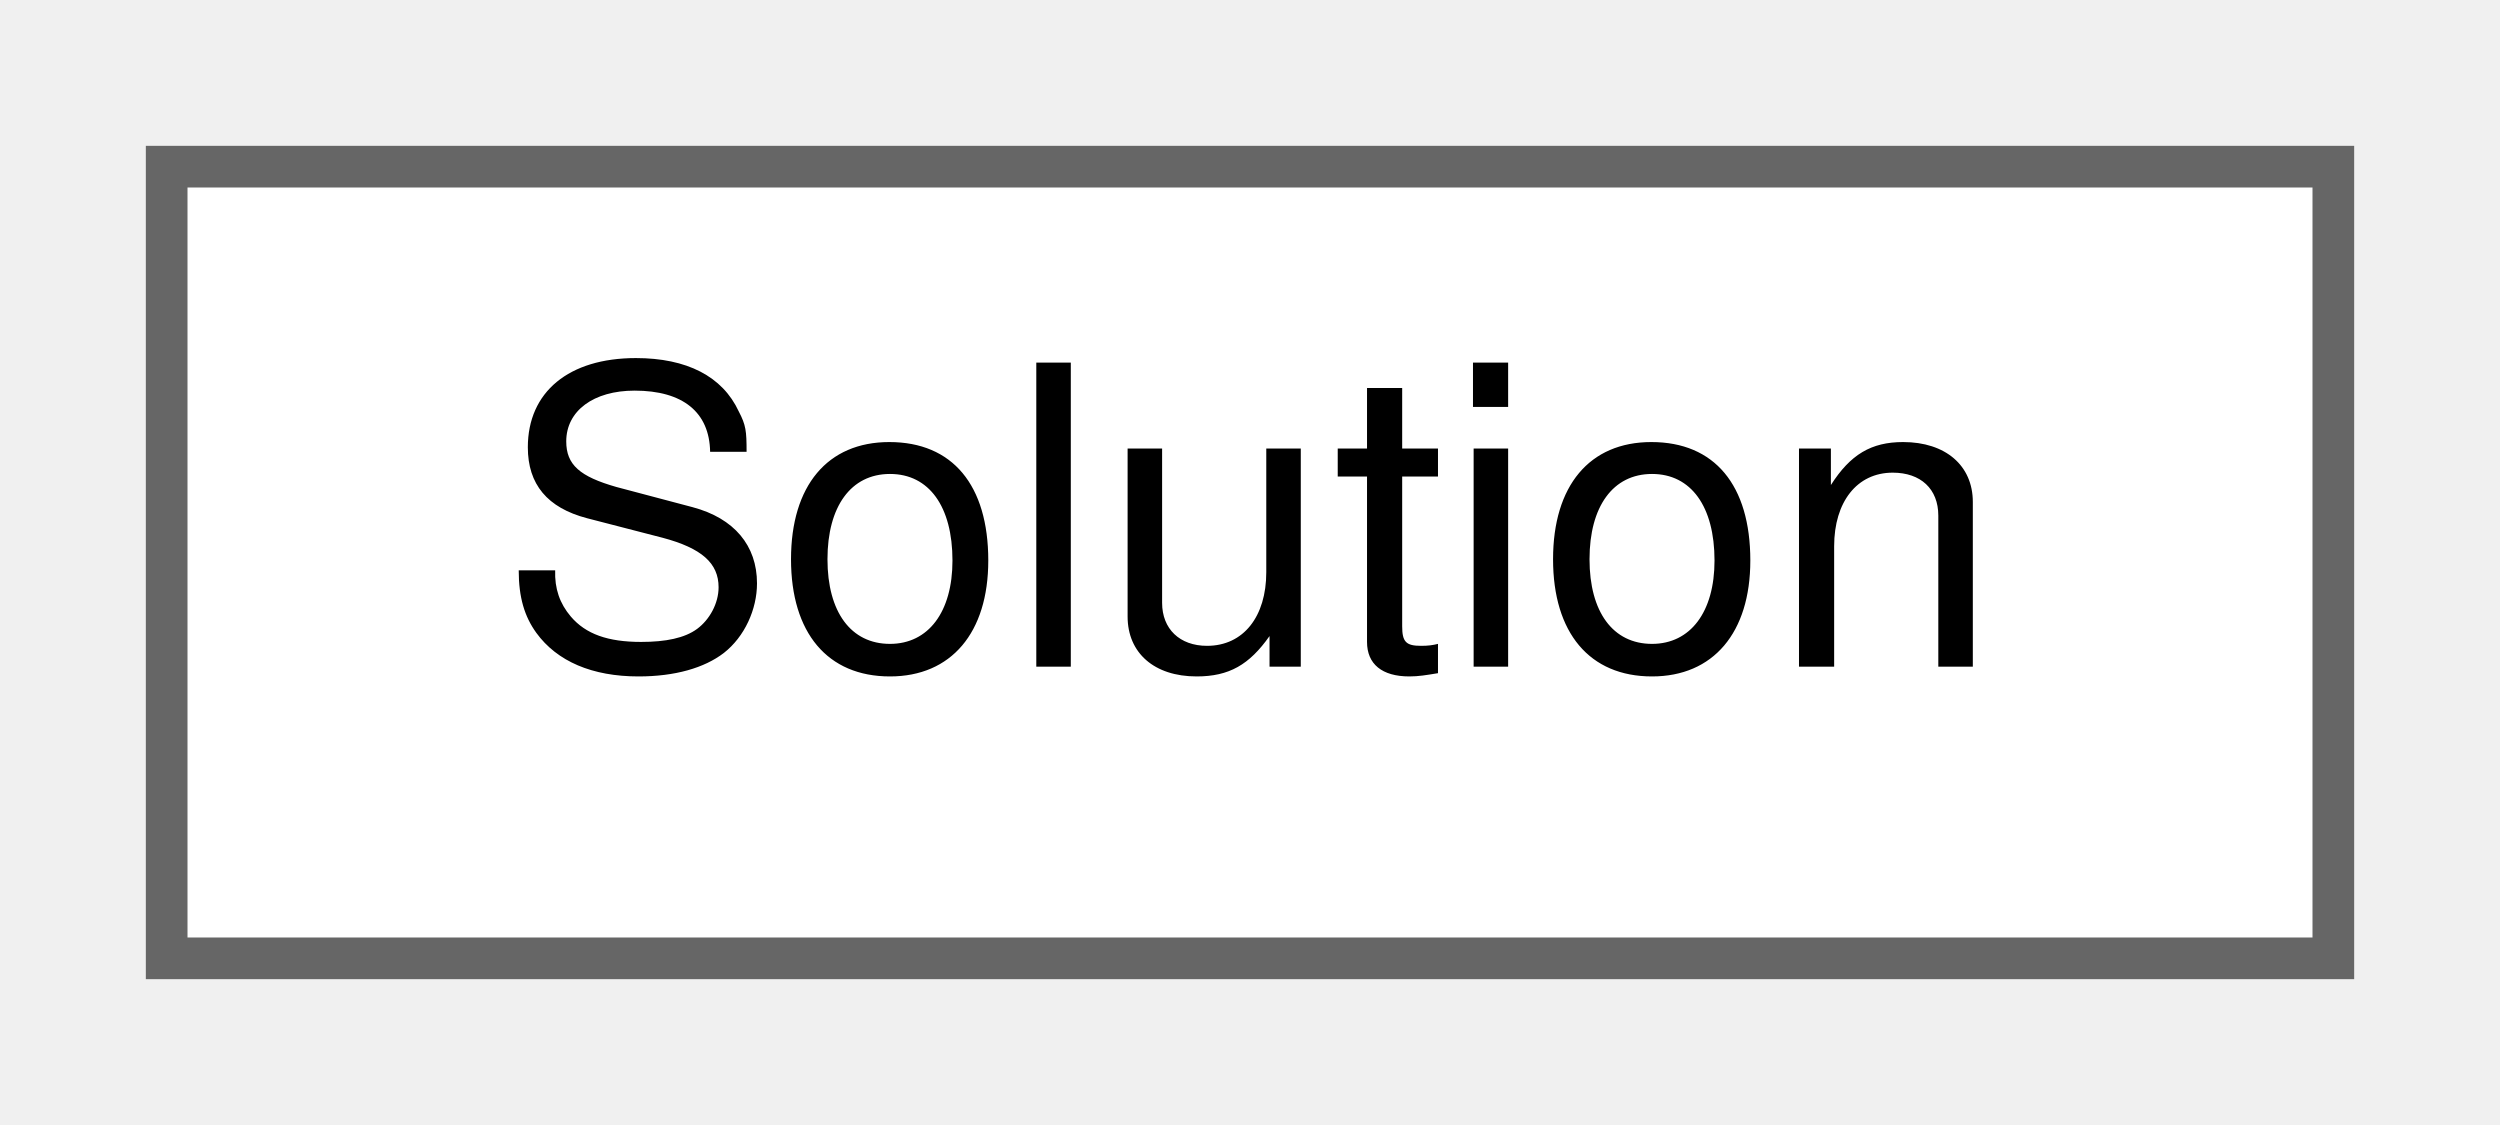
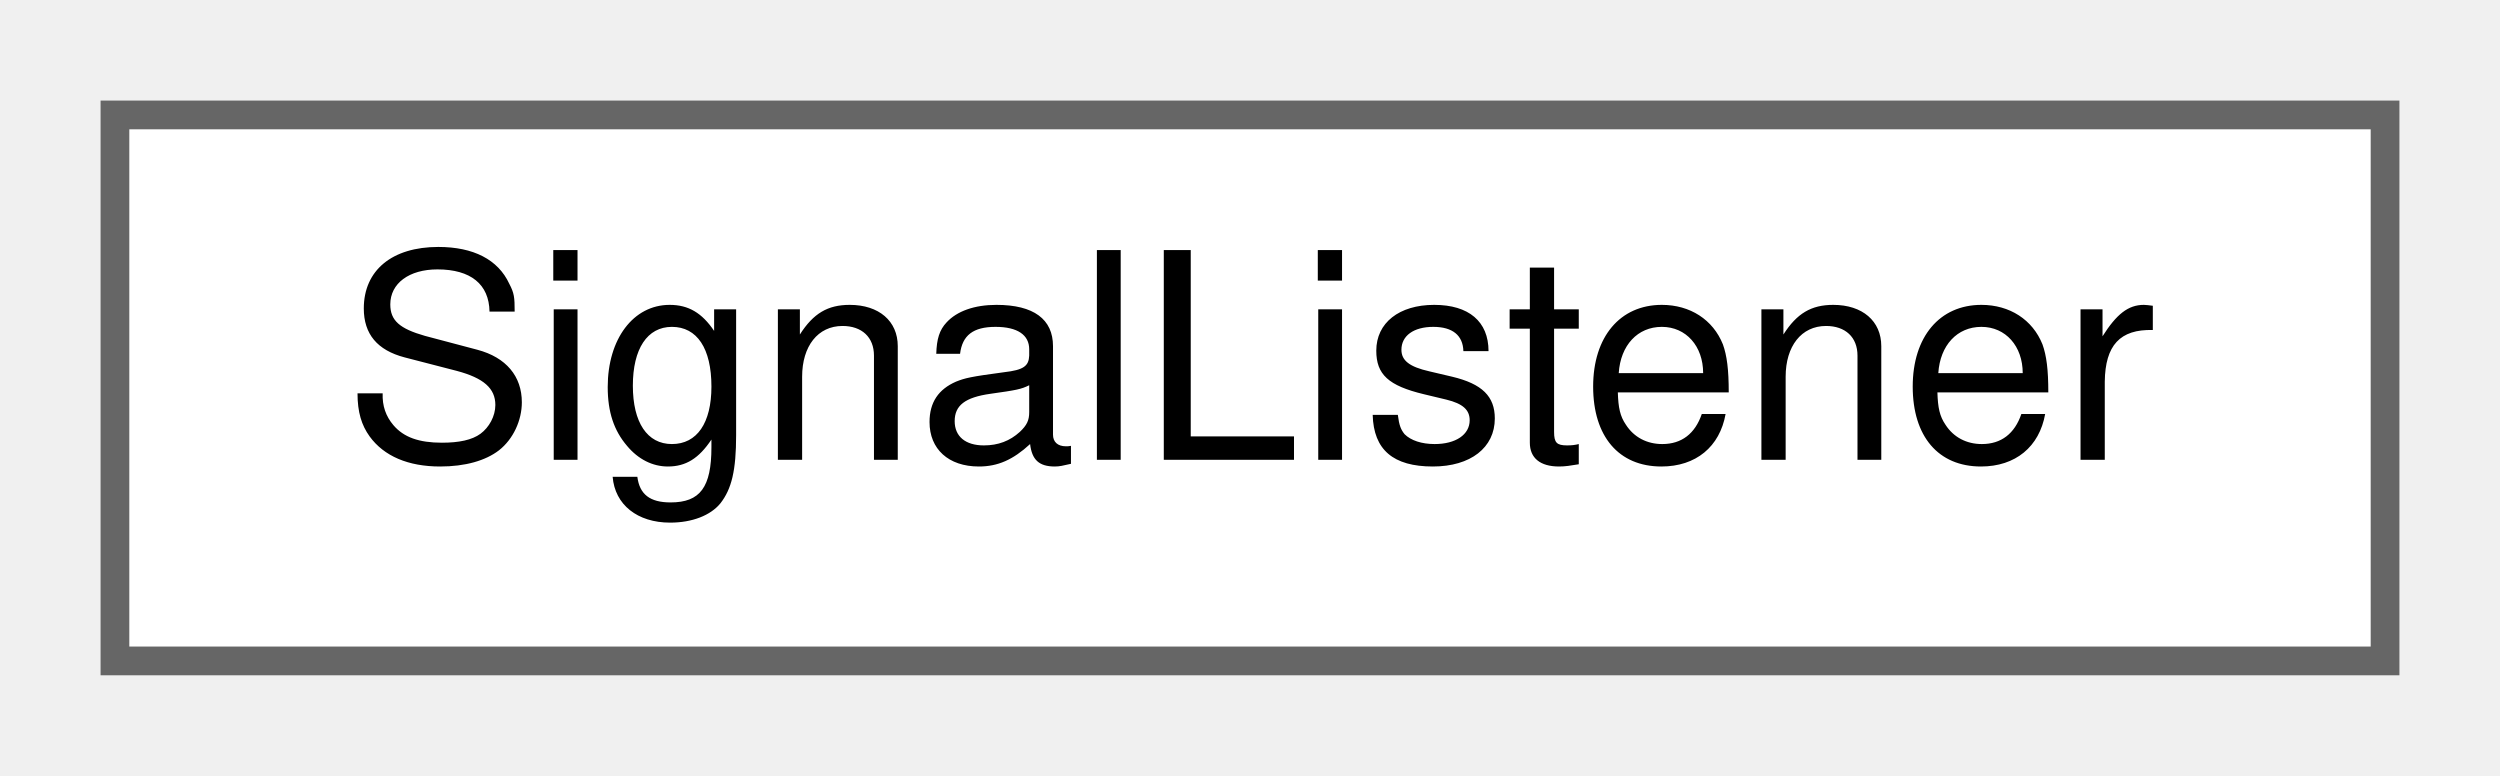
- <svg xmlns="http://www.w3.org/2000/svg" xmlns:xlink="http://www.w3.org/1999/xlink" width="60pt" height="27pt" viewBox="0.00 0.00 60.00 27.00">
+ <svg xmlns="http://www.w3.org/2000/svg" xmlns:xlink="http://www.w3.org/1999/xlink" width="87pt" height="27pt" viewBox="0.00 0.00 87.00 27.00">
  <g id="graph0" class="graph" transform="scale(1 1) rotate(0) translate(4 23)">
    <g id="node1" class="node">
      <g id="a_node1">
-         <a xlink:href="class_z_m_1_1_exception_1_1_solution_1_1_solution.html" target="_top" xlink:title=" ">
-           <polygon fill="white" stroke="#666666" points="52,-19 0,-19 0,0 52,0 52,-19" />
-           <text text-anchor="middle" x="26" y="-7" font-family="Helvetica,sans-Serif" font-size="10.00">Solution</text>
+         <a xlink:href="class_z_m_1_1_event_1_1_listener_1_1_signal_listener.html" target="_top" xlink:title=" ">
+           <polygon fill="white" stroke="#666666" points="79,-19 0,-19 0,0 79,0 79,-19" />
+           <text text-anchor="middle" x="39.5" y="-7" font-family="Helvetica,sans-Serif" font-size="10.00">SignalListener</text>
        </a>
      </g>
    </g>
  </g>
</svg>
